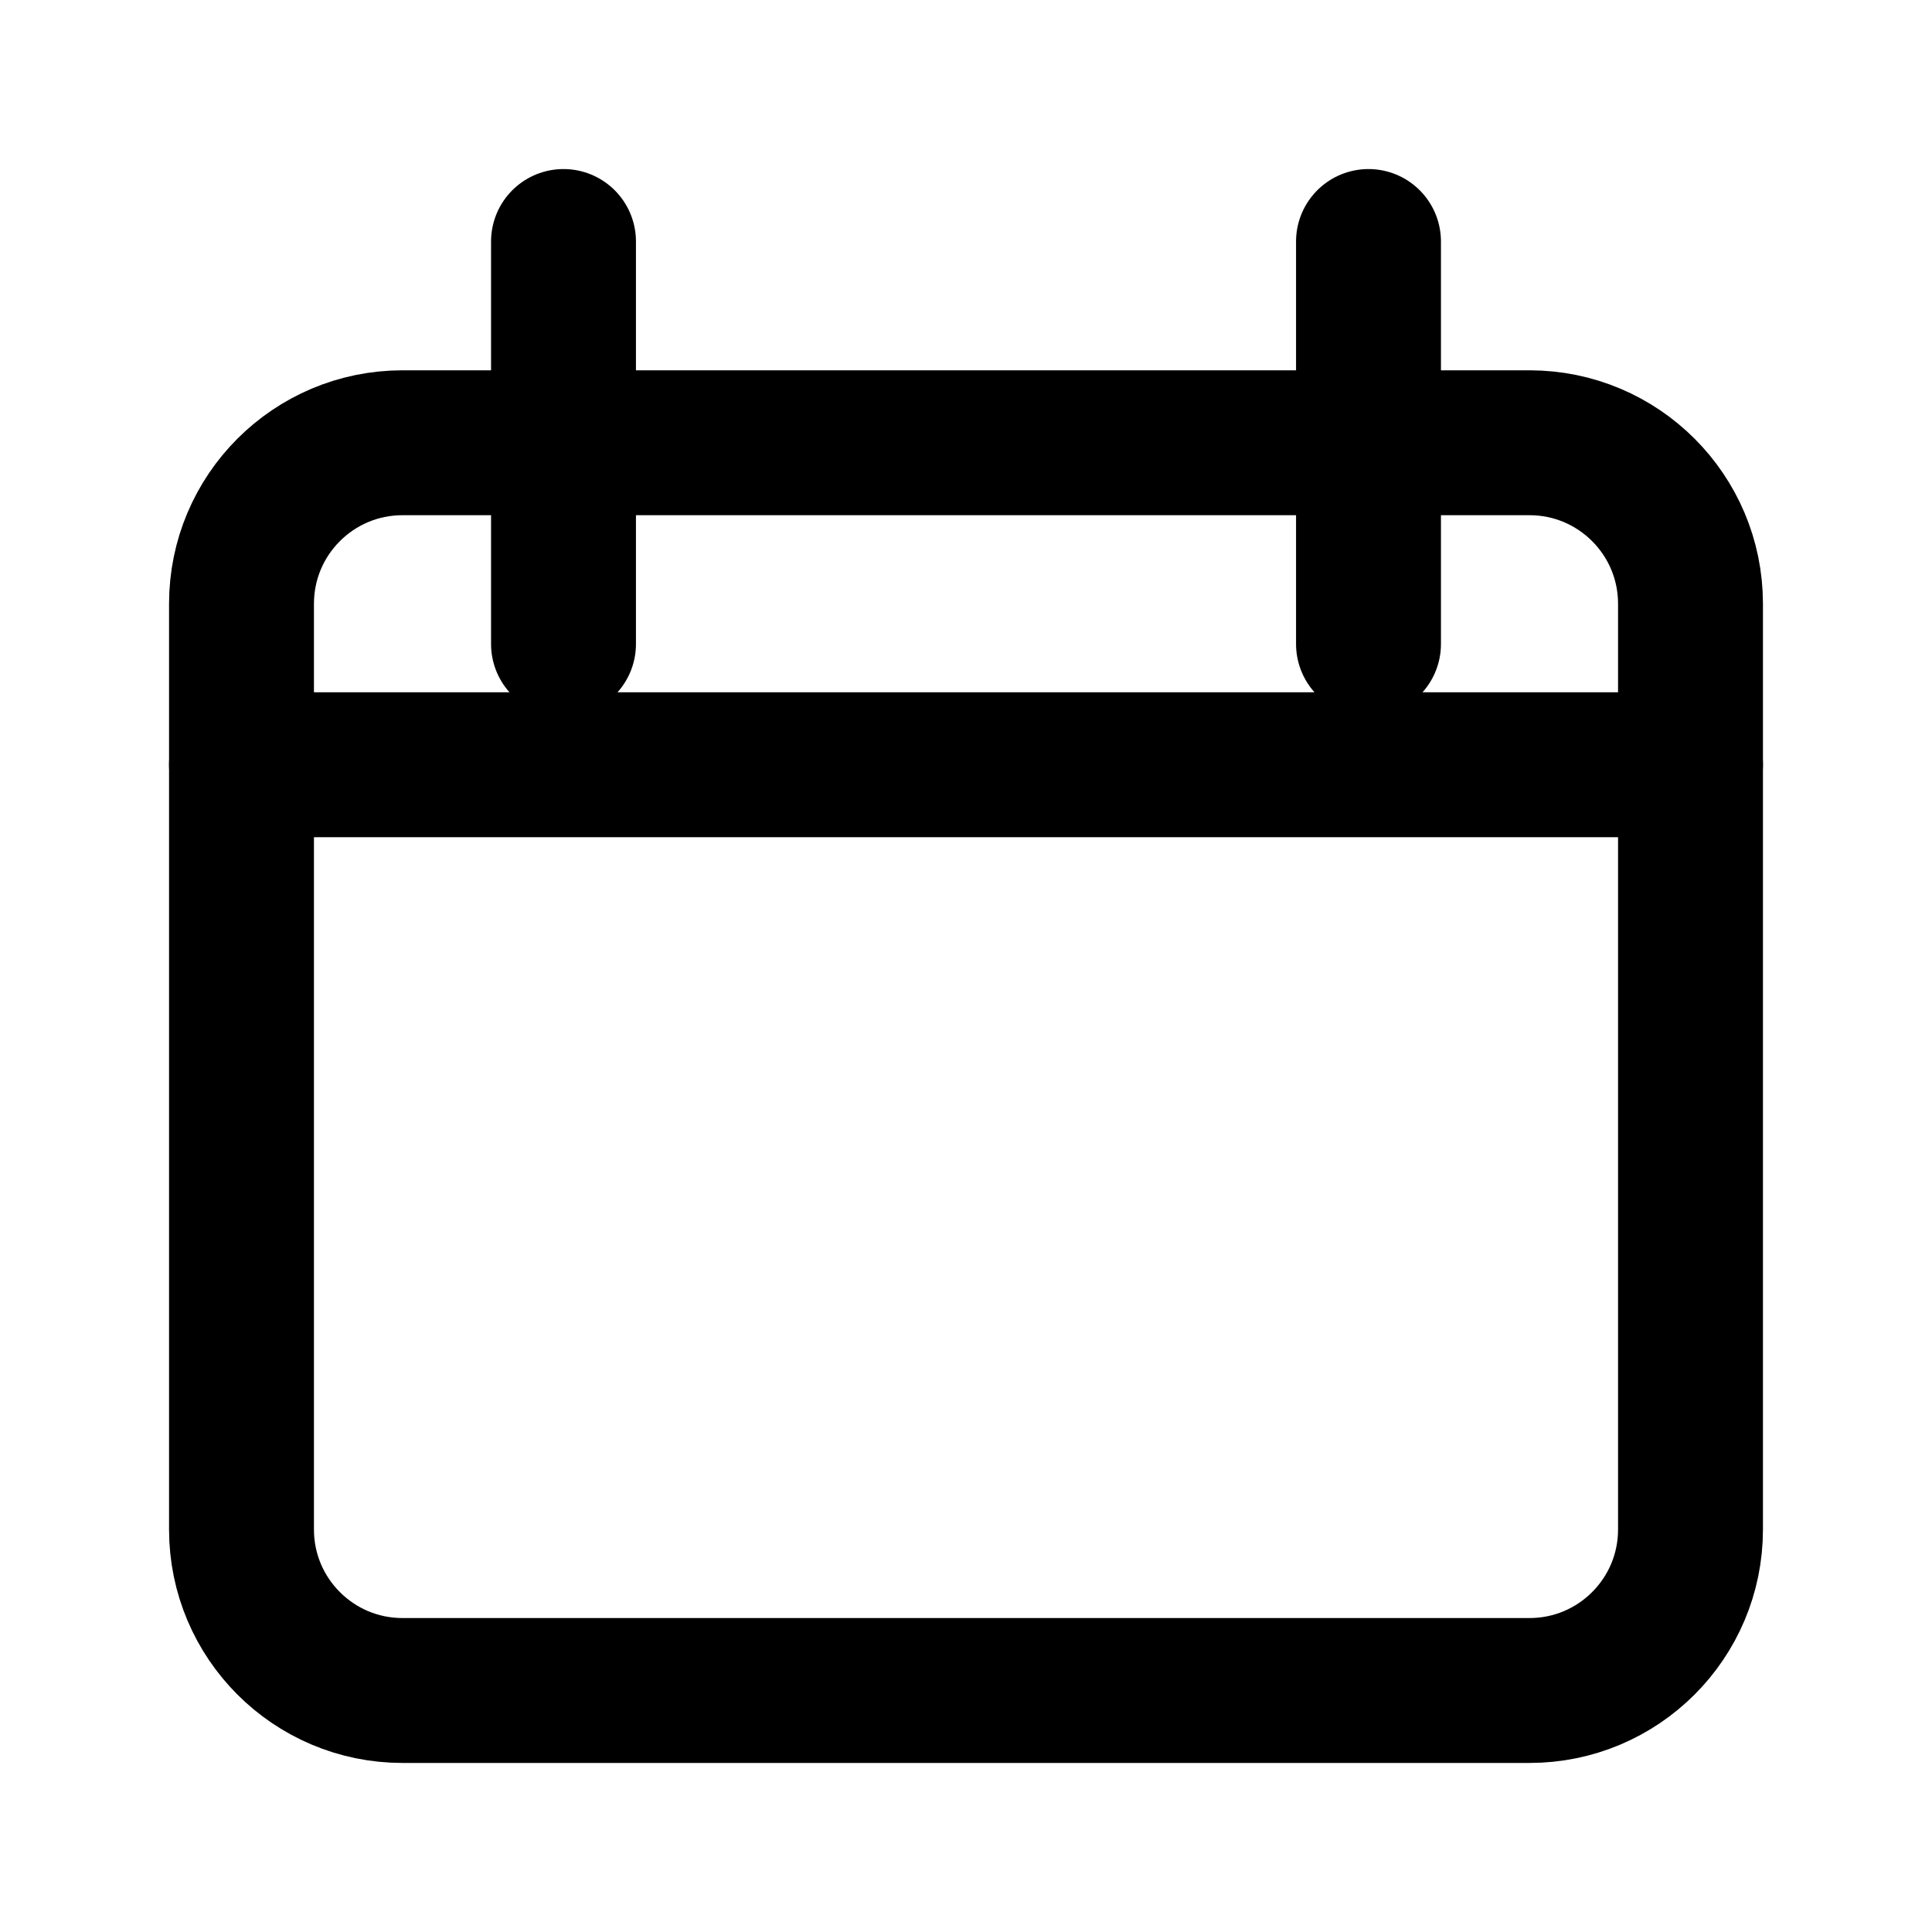
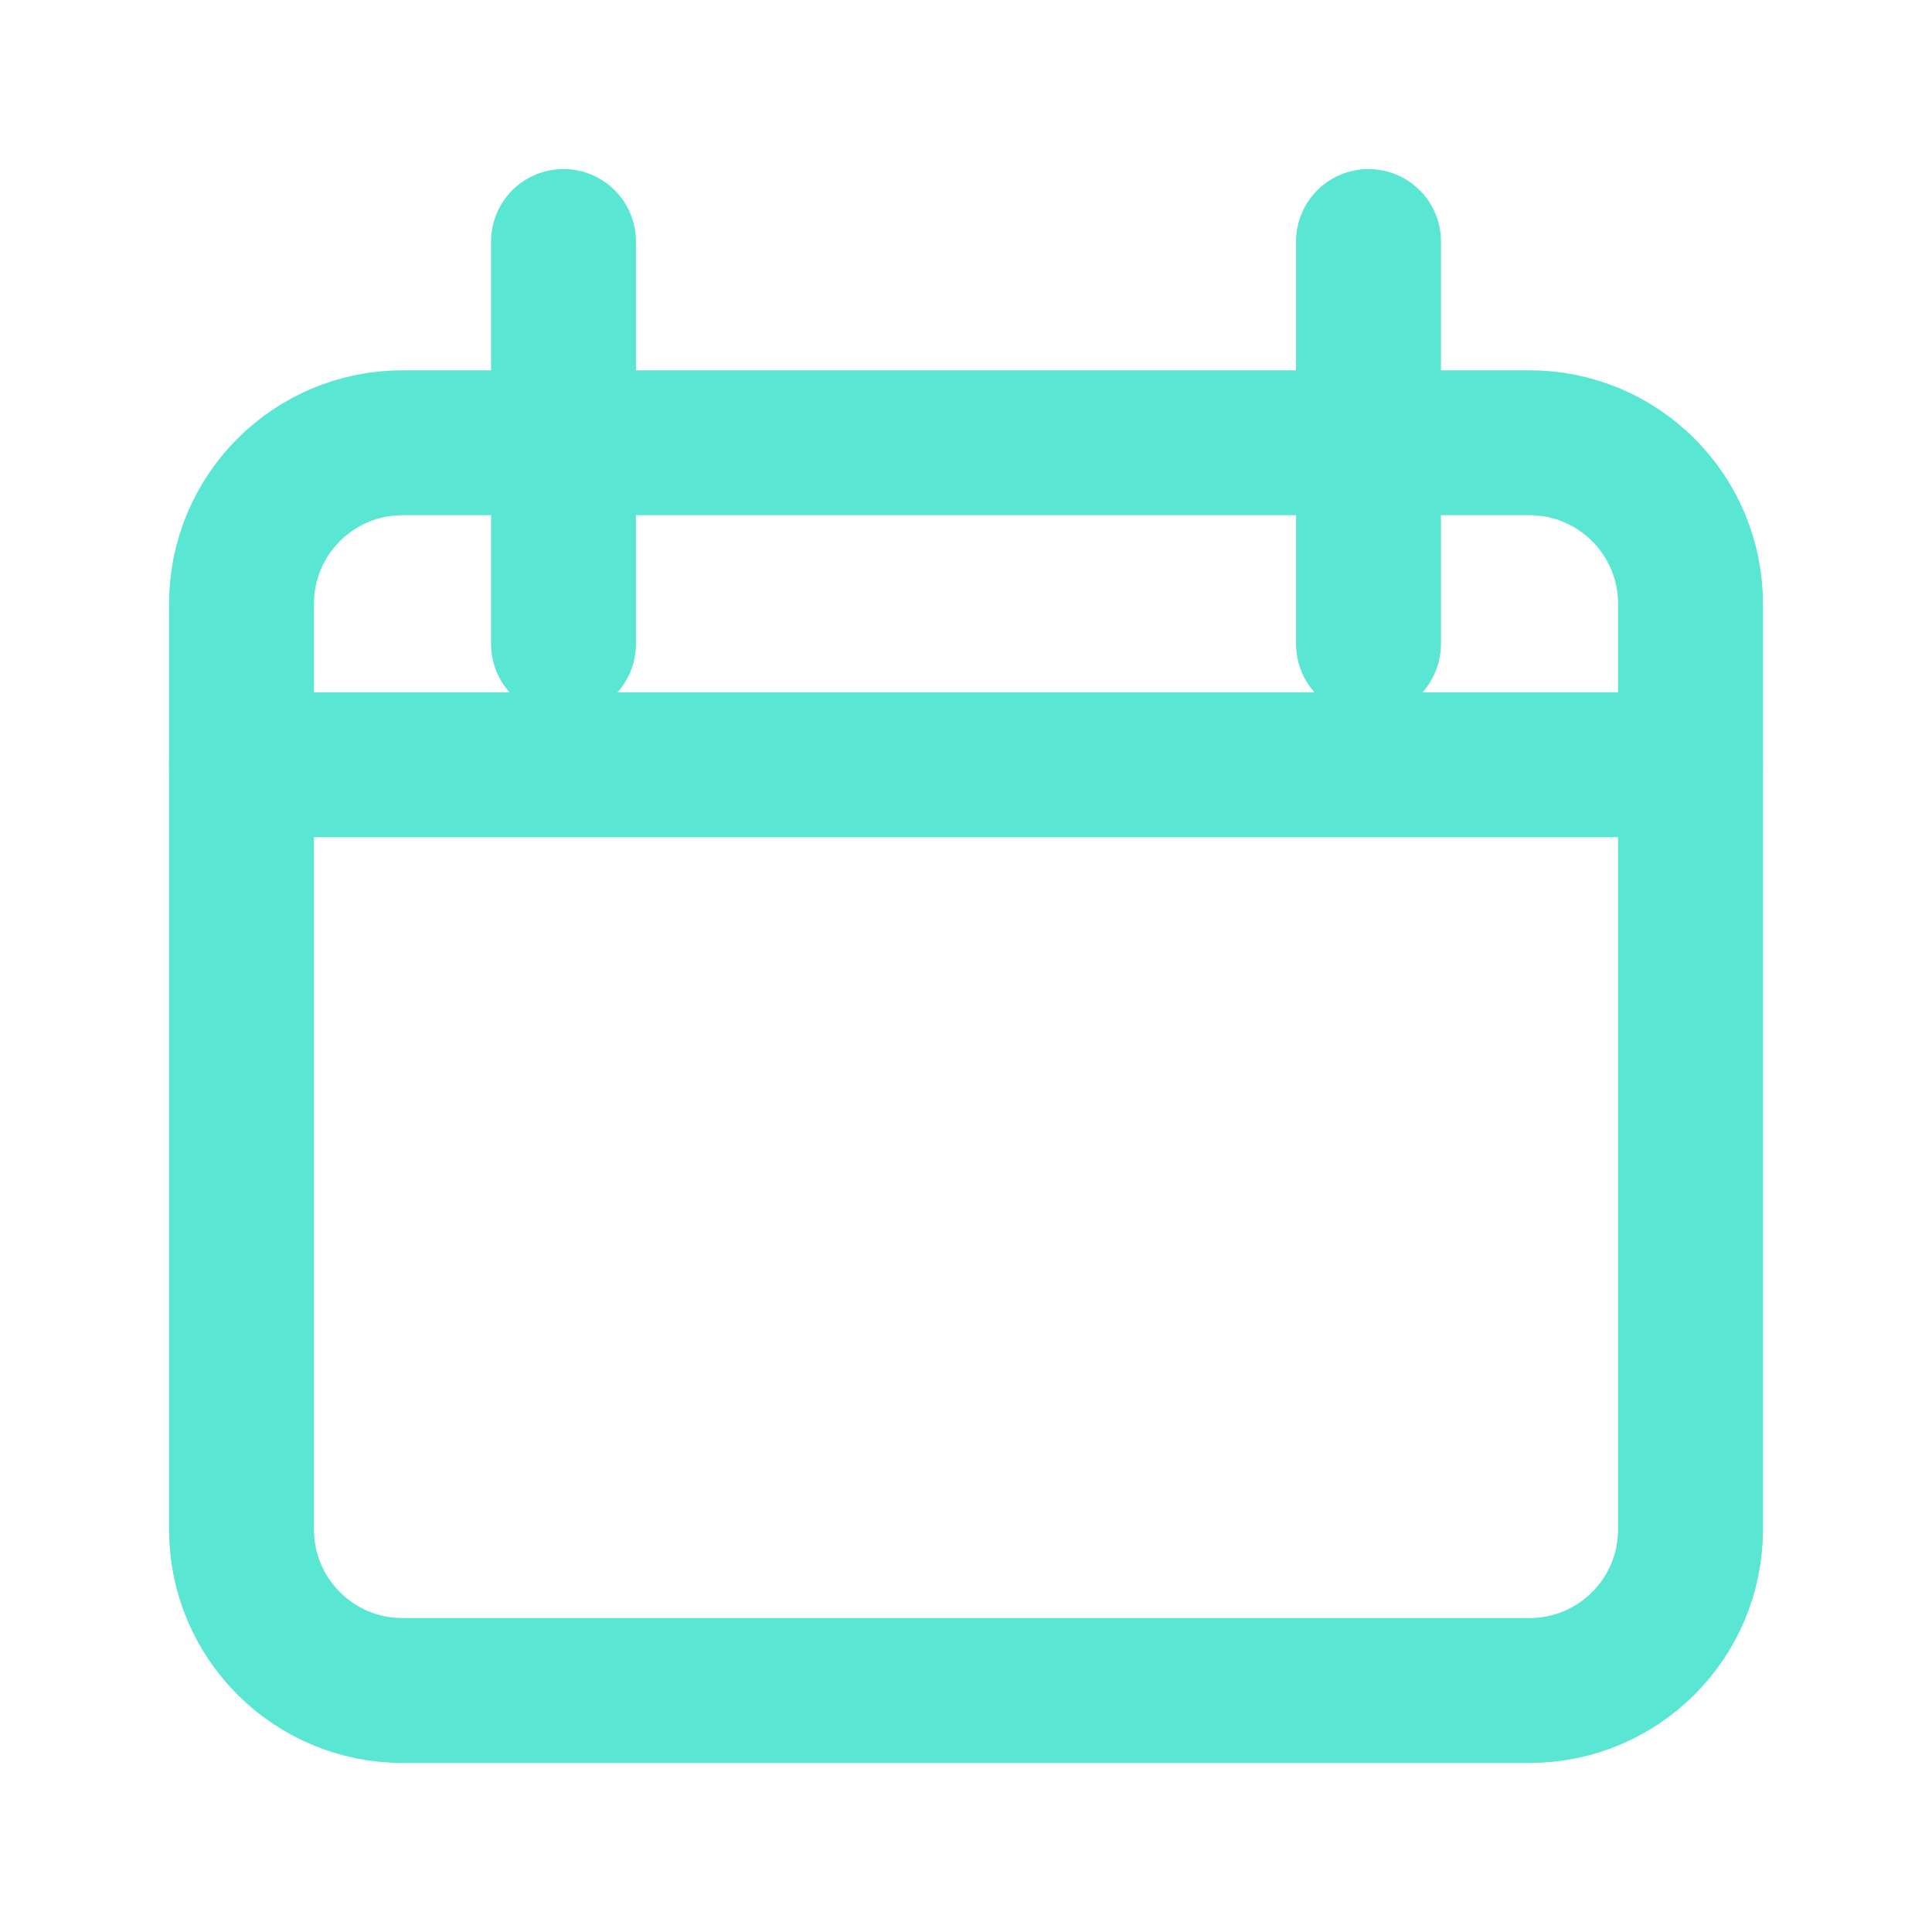
- <svg xmlns="http://www.w3.org/2000/svg" viewBox="0 0 24 24" fill="none" stroke="currentColor" stroke-width="1.8" stroke-linecap="round" stroke-linejoin="round">
+ <svg xmlns="http://www.w3.org/2000/svg" viewBox="0 0 24 24" fill="none" stroke="#59e6d2" stroke-width="1.8" stroke-linecap="round" stroke-linejoin="round">
  <rect x="3" y="5.5" width="18" height="15.5" rx="2" />
  <path d="M7 3v5M17 3v5M3 9.5h18" />
</svg>
